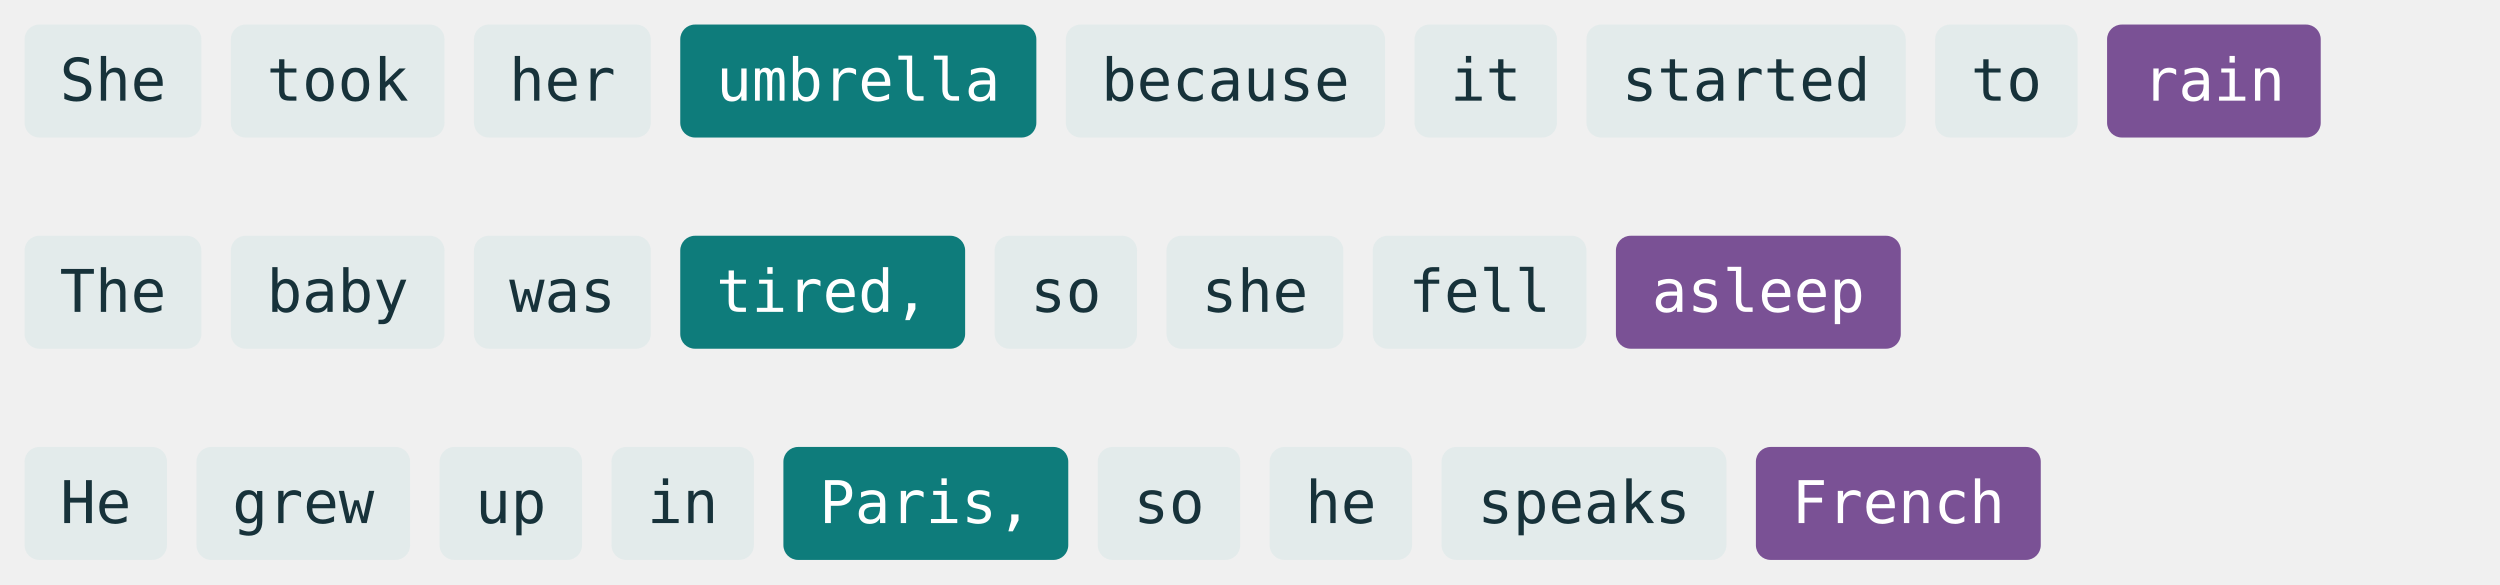
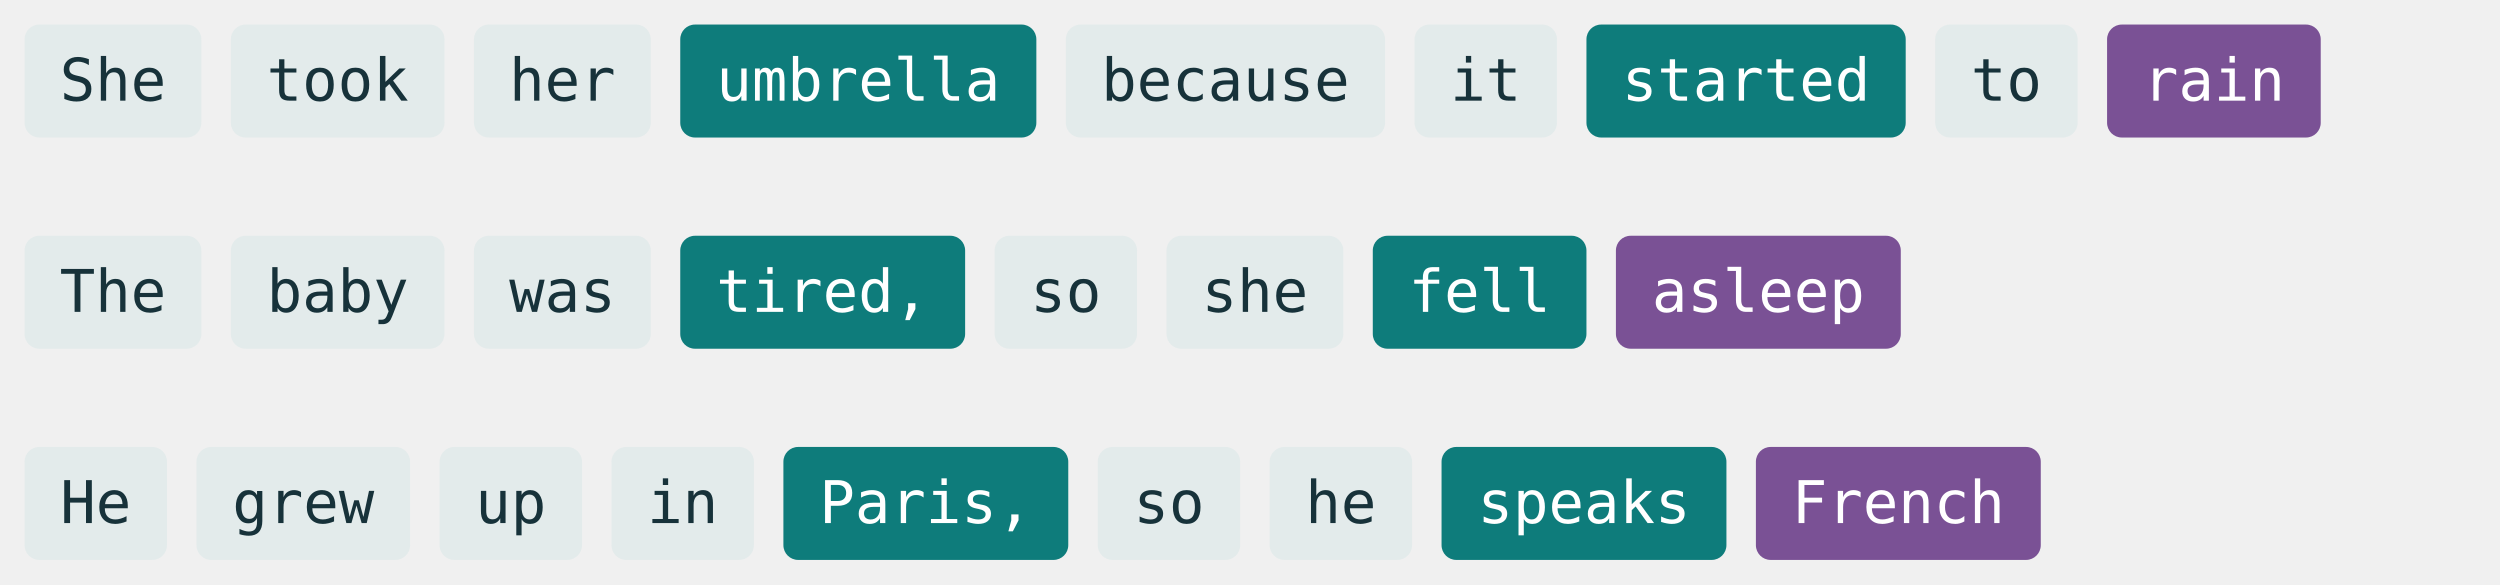
<svg xmlns="http://www.w3.org/2000/svg" viewBox="10 140 1018 238" role="img" aria-label="Guessing the next word: “She took her umbrella because it started to …” rain; “The baby was tired, so she fell …” asleep; “He grew up in Paris, so he speaks …” French">
  <style>
    .bg-base          { fill: #F5F7F7; }
    .bg-surface       { fill: #FFFFFF; }
    .bg-muted         { fill: #E3EBEB; }
    .text-primary     { fill: #17323A; }
    .text-secondary   { fill: #51707A; }
    .text-on-accent   { fill: #FFFFFF; }
    .accent-primary   { fill: #0E7C7B; }
    .accent-secondary { fill: #7A5195; }
    .accent-tertiary  { fill: #C2A14D; }
    .stroke-primary   { stroke: #0E7C7B; }
    .stroke-secondary { stroke: #7A5195; }
    .stroke-tertiary  { stroke: #C2A14D; }
    .stroke-strong    { stroke: #17323A; }
    .stroke-subtle    { stroke: #D3DFDF; }
  </style>
  <rect x="20" y="150" width="72" height="46" rx="6" class="bg-muted" />
  <text x="56" y="181" text-anchor="middle" font-family="monospace" font-size="24" class="text-primary">She</text>
  <rect x="104" y="150" width="87" height="46" rx="6" class="bg-muted" />
  <text x="147.5" y="181" text-anchor="middle" font-family="monospace" font-size="24" class="text-primary">took</text>
  <rect x="203" y="150" width="72" height="46" rx="6" class="bg-muted" />
  <text x="239" y="181" text-anchor="middle" font-family="monospace" font-size="24" class="text-primary">her</text>
  <rect x="287" y="150" width="145" height="46" rx="6" class="accent-primary" />
  <text x="359.5" y="181" text-anchor="middle" font-family="monospace" font-size="24" class="text-on-accent">umbrella</text>
  <rect x="444" y="150" width="130" height="46" rx="6" class="bg-muted" />
  <text x="509" y="181" text-anchor="middle" font-family="monospace" font-size="24" class="text-primary">because</text>
  <rect x="586" y="150" width="58" height="46" rx="6" class="bg-muted" />
  <text x="615" y="181" text-anchor="middle" font-family="monospace" font-size="24" class="text-primary">it</text>
-   <rect x="656" y="150" width="130" height="46" rx="6" class="bg-muted" />
-   <text x="721" y="181" text-anchor="middle" font-family="monospace" font-size="24" class="text-primary">started</text>
+   <rect x="656" y="150" width="130" height="46" rx="6" class="accent-primary" />
+   <text x="721" y="181" text-anchor="middle" font-family="monospace" font-size="24" class="text-on-accent">started</text>
  <rect x="798" y="150" width="58" height="46" rx="6" class="bg-muted" />
  <text x="827" y="181" text-anchor="middle" font-family="monospace" font-size="24" class="text-primary">to</text>
  <rect x="868" y="150" width="87" height="46" rx="6" class="accent-secondary" />
  <text x="911.5" y="181" text-anchor="middle" font-family="monospace" font-size="24" class="text-on-accent">rain</text>
  <rect x="20" y="236" width="72" height="46" rx="6" class="bg-muted" />
  <text x="56" y="267" text-anchor="middle" font-family="monospace" font-size="24" class="text-primary">The</text>
  <rect x="104" y="236" width="87" height="46" rx="6" class="bg-muted" />
  <text x="147.5" y="267" text-anchor="middle" font-family="monospace" font-size="24" class="text-primary">baby</text>
  <rect x="203" y="236" width="72" height="46" rx="6" class="bg-muted" />
  <text x="239" y="267" text-anchor="middle" font-family="monospace" font-size="24" class="text-primary">was</text>
  <rect x="287" y="236" width="116" height="46" rx="6" class="accent-primary" />
  <text x="345" y="267" text-anchor="middle" font-family="monospace" font-size="24" class="text-on-accent">tired,</text>
  <rect x="415" y="236" width="58" height="46" rx="6" class="bg-muted" />
  <text x="444" y="267" text-anchor="middle" font-family="monospace" font-size="24" class="text-primary">so</text>
  <rect x="485" y="236" width="72" height="46" rx="6" class="bg-muted" />
  <text x="521" y="267" text-anchor="middle" font-family="monospace" font-size="24" class="text-primary">she</text>
-   <rect x="569" y="236" width="87" height="46" rx="6" class="bg-muted" />
-   <text x="612.5" y="267" text-anchor="middle" font-family="monospace" font-size="24" class="text-primary">fell</text>
+   <rect x="569" y="236" width="87" height="46" rx="6" class="accent-primary" />
+   <text x="612.5" y="267" text-anchor="middle" font-family="monospace" font-size="24" class="text-on-accent">fell</text>
  <rect x="668" y="236" width="116" height="46" rx="6" class="accent-secondary" />
  <text x="726" y="267" text-anchor="middle" font-family="monospace" font-size="24" class="text-on-accent">asleep</text>
  <rect x="20" y="322" width="58" height="46" rx="6" class="bg-muted" />
  <text x="49" y="353" text-anchor="middle" font-family="monospace" font-size="24" class="text-primary">He</text>
  <rect x="90" y="322" width="87" height="46" rx="6" class="bg-muted" />
  <text x="133.5" y="353" text-anchor="middle" font-family="monospace" font-size="24" class="text-primary">grew</text>
  <rect x="189" y="322" width="58" height="46" rx="6" class="bg-muted" />
  <text x="218" y="353" text-anchor="middle" font-family="monospace" font-size="24" class="text-primary">up</text>
  <rect x="259" y="322" width="58" height="46" rx="6" class="bg-muted" />
  <text x="288" y="353" text-anchor="middle" font-family="monospace" font-size="24" class="text-primary">in</text>
  <rect x="329" y="322" width="116" height="46" rx="6" class="accent-primary" />
  <text x="387" y="353" text-anchor="middle" font-family="monospace" font-size="24" class="text-on-accent">Paris,</text>
  <rect x="457" y="322" width="58" height="46" rx="6" class="bg-muted" />
  <text x="486" y="353" text-anchor="middle" font-family="monospace" font-size="24" class="text-primary">so</text>
  <rect x="527" y="322" width="58" height="46" rx="6" class="bg-muted" />
  <text x="556" y="353" text-anchor="middle" font-family="monospace" font-size="24" class="text-primary">he</text>
-   <rect x="597" y="322" width="116" height="46" rx="6" class="bg-muted" />
-   <text x="655" y="353" text-anchor="middle" font-family="monospace" font-size="24" class="text-primary">speaks</text>
+   <rect x="597" y="322" width="116" height="46" rx="6" class="accent-primary" />
+   <text x="655" y="353" text-anchor="middle" font-family="monospace" font-size="24" class="text-on-accent">speaks</text>
  <rect x="725" y="322" width="116" height="46" rx="6" class="accent-secondary" />
  <text x="783" y="353" text-anchor="middle" font-family="monospace" font-size="24" class="text-on-accent">French</text>
</svg>
